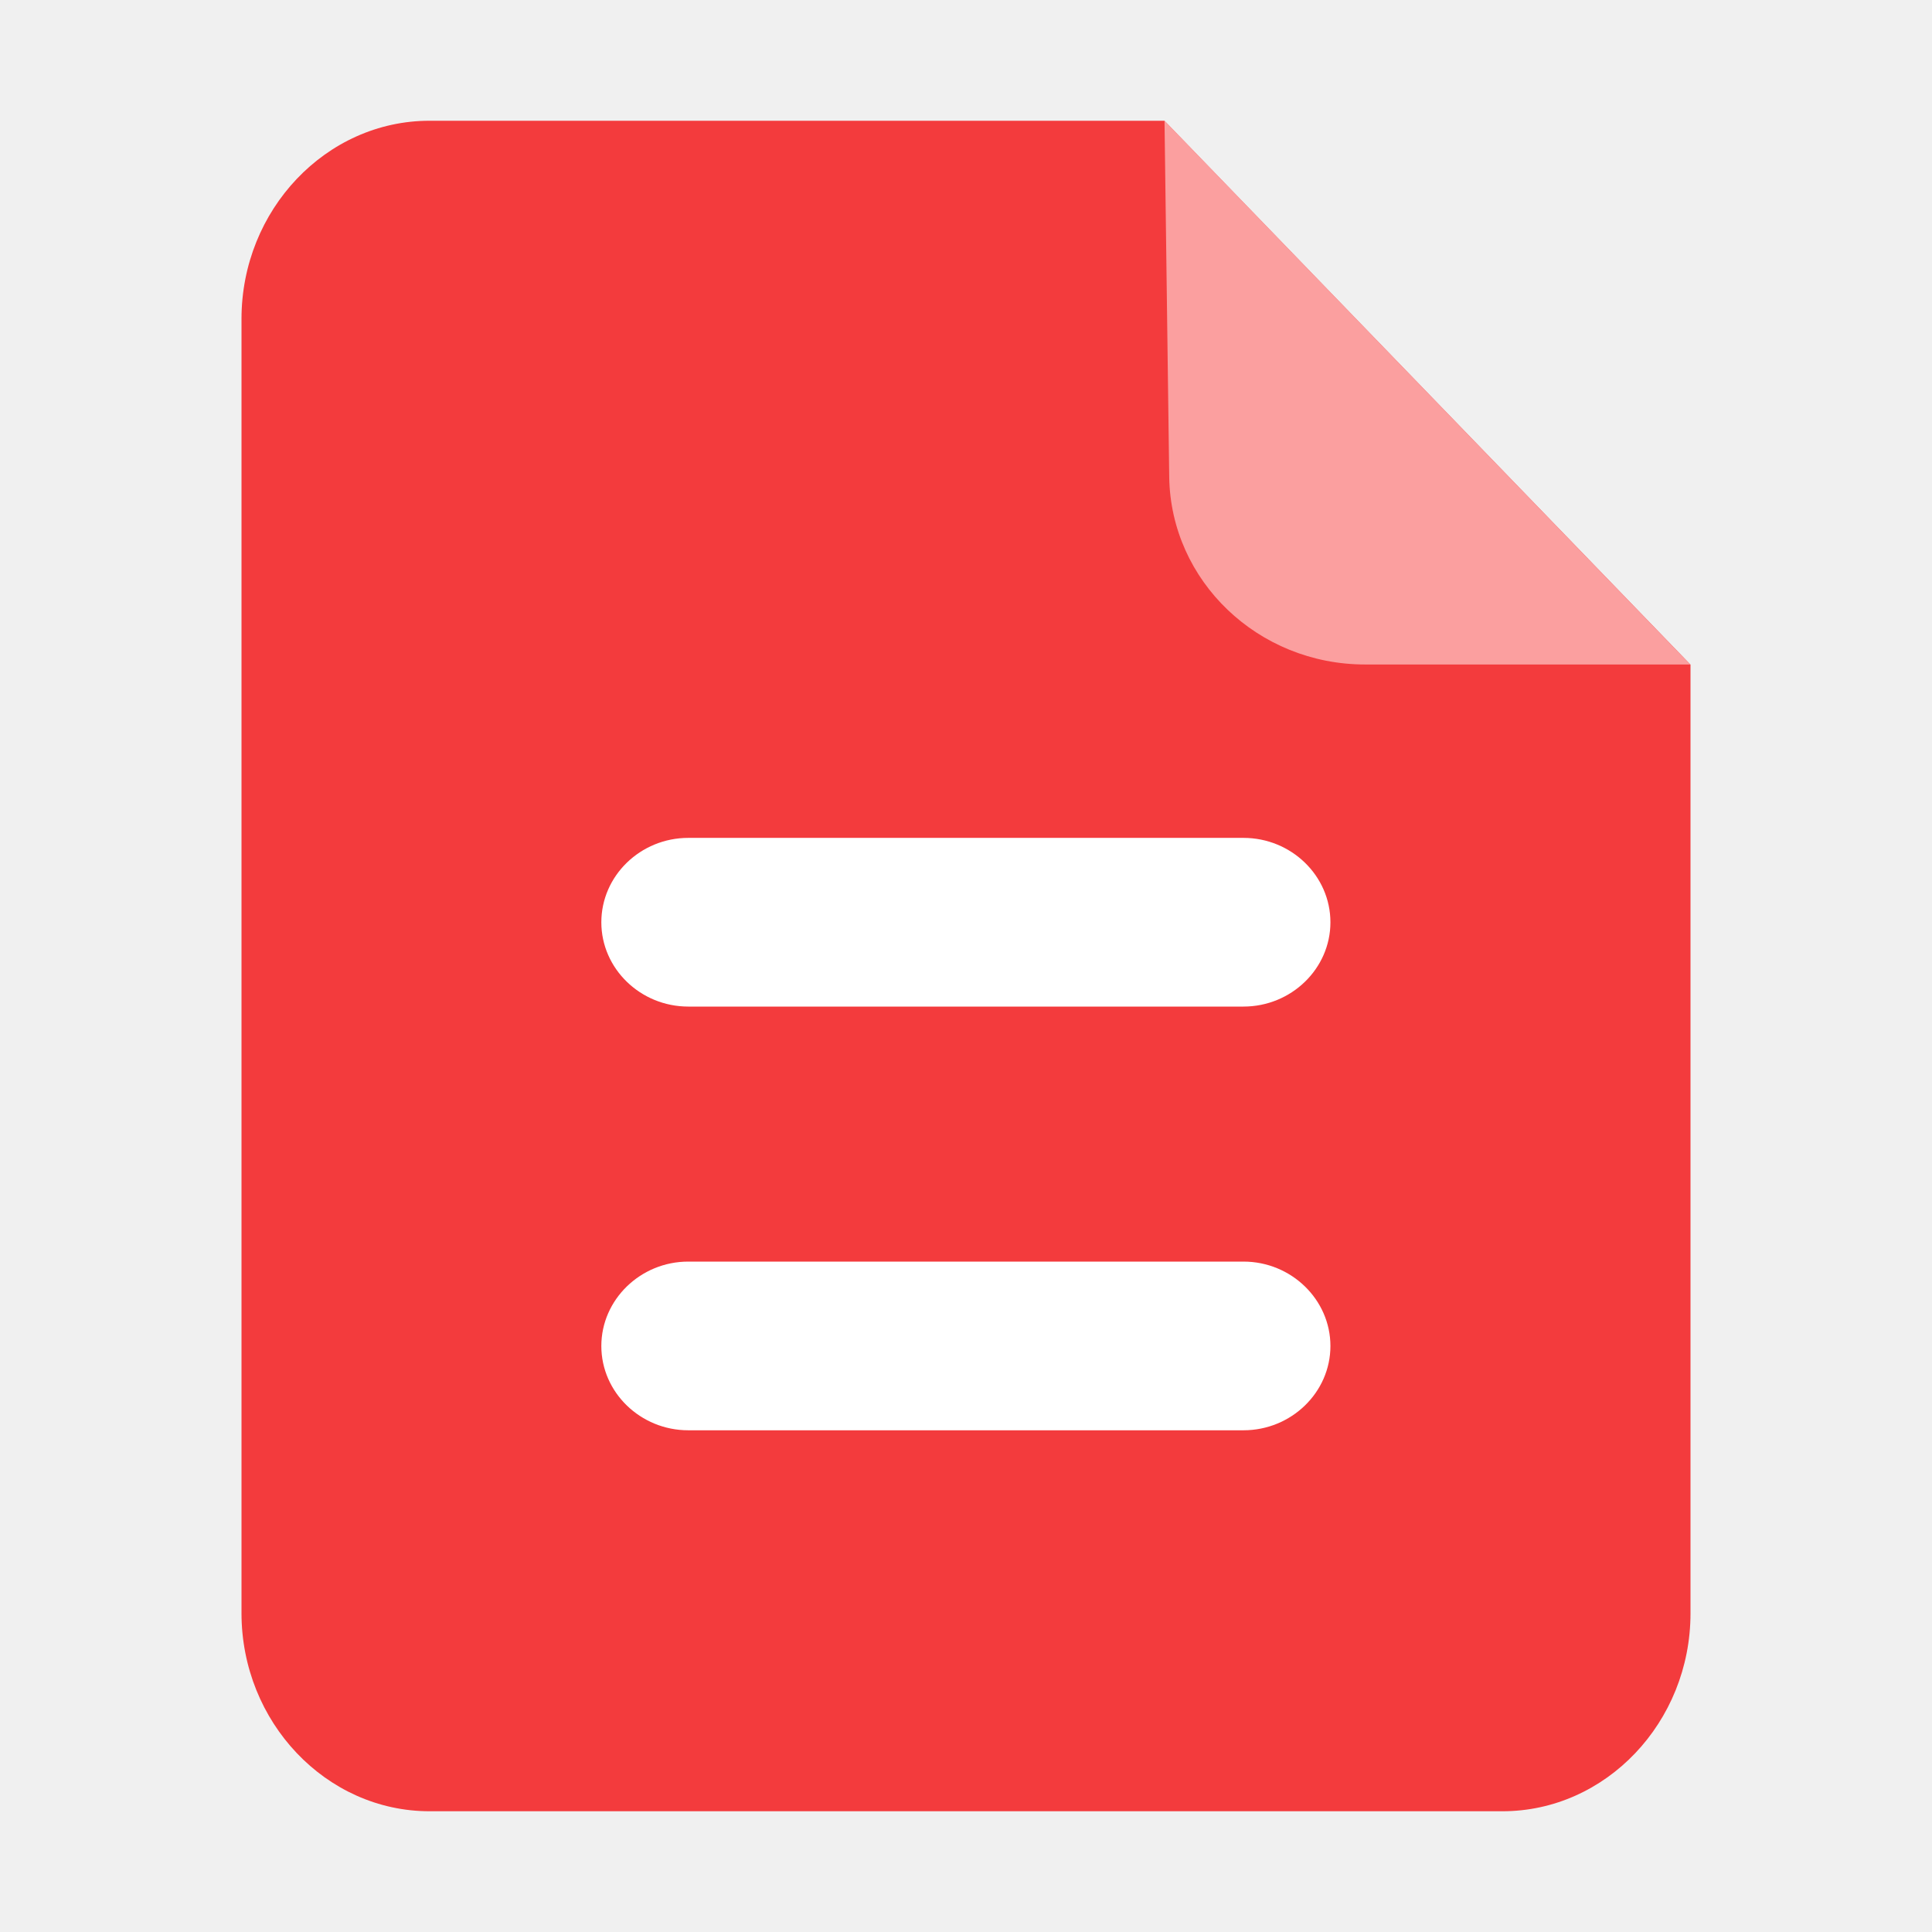
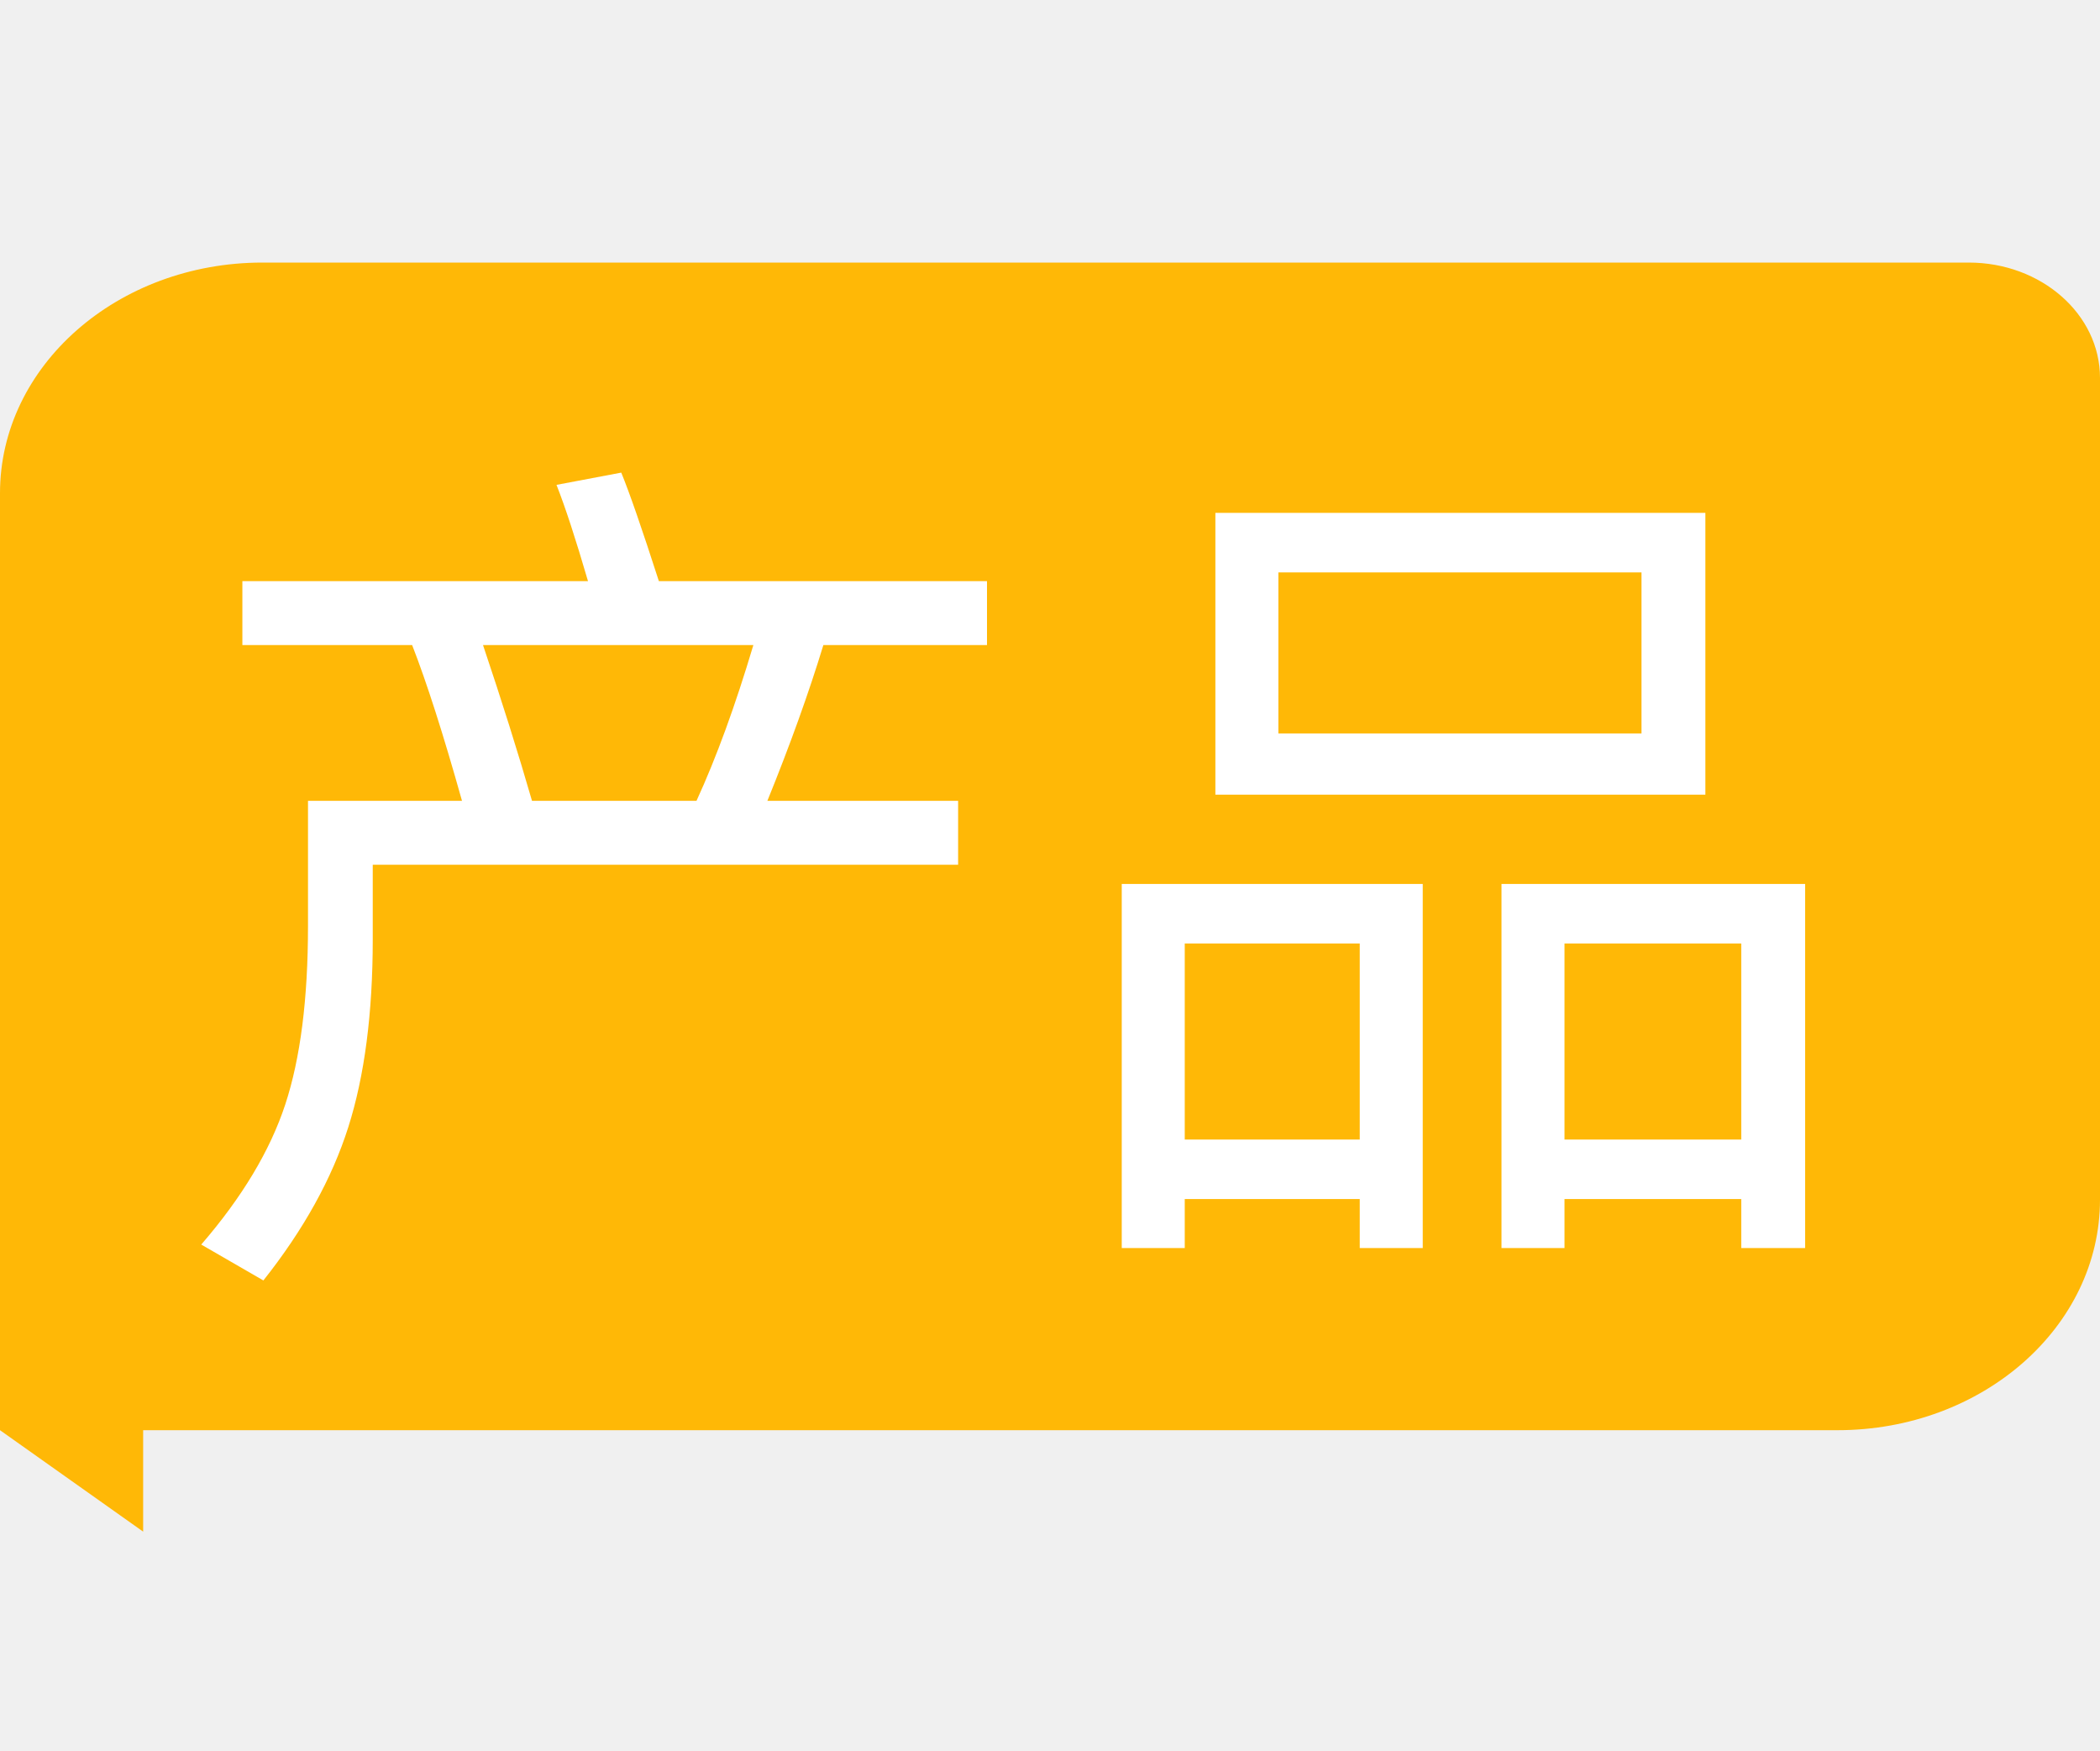
- <svg xmlns="http://www.w3.org/2000/svg" fill="none" version="1.1" width="16" height="16" viewBox="0 0 16 16">
+ <svg xmlns="http://www.w3.org/2000/svg" fill="none" version="1.1" width="24" height="20" viewBox="0 0 24 20">
  <defs>
-     <clipPath id="master_svg0_62_08476">
-       <rect x="0" y="0" width="16" height="16" rx="0" />
+     <clipPath id="master_svg0_71_05539">
+       <rect x="0" y="0" width="24" height="20" rx="0" />
    </clipPath>
  </defs>
-   <g clip-path="url(#master_svg0_62_08476)">
-     <path d="M14,5.504L14,13.361C14,14.263,13.299,15,12.443,15L3.557,15C2.701,15,2,14.262,2,13.359L2,2.641C2,1.738,2.701,1,3.557,1L9.644,1" fill="#F33B3D" fill-opacity="1" style="mix-blend-mode:passthrough" />
-     <path d="M9.644,1L13.998,5.503L11.305,5.503C10.418,5.503,9.696,4.811,9.683,3.952L9.644,1Z" fill="#FFC9C9" fill-opacity="1" style="opacity:0.7;" />
-     <path d="M10.298,8.336L5.7,8.336C5.304,8.336,4.98,8.022,4.98,7.638C4.98,7.253,5.304,6.939,5.7,6.939L10.298,6.939C10.694,6.939,11.018,7.253,11.018,7.638C11.018,8.022,10.694,8.336,10.298,8.336ZM10.298,11.845L5.7,11.845C5.304,11.845,4.98,11.531,4.98,11.147C4.98,10.763,5.304,10.448,5.7,10.448L10.298,10.448C10.694,10.448,11.018,10.763,11.018,11.147C11.018,11.531,10.694,11.845,10.298,11.845Z" fill="#FFFFFF" fill-opacity="1" style="mix-blend-mode:passthrough" />
+   <g clip-path="url(#master_svg0_71_05539)">
+     <path d="M3,3L22.5,3C23.328,3,24,3.59,24,4.318L24,13.706C24,15.161,22.657,16.341,21,16.341L0,16.341L0,5.635C0,4.18,1.343,3,3,3ZM0,16.341L1.636,16.341L1.636,17.5L0,16.341Z" fill="#FFB806" fill-opacity="1" style="mix-blend-mode:passthrough" />
+     <g>
+       <path d="M11.28,7.37L9.41,7.37Q9.16,8.19,8.77,9.15L10.95,9.15L10.95,9.88L4.26,9.88L4.26,10.73Q4.26,12,3.98,12.88Q3.7,13.76,3.01,14.63L2.3,14.22Q3,13.41,3.26,12.62Q3.52,11.83,3.52,10.58L3.52,9.15L5.28,9.15Q4.96,8.01,4.71,7.37L2.77,7.37L2.77,6.64L6.72,6.64Q6.51,5.92,6.36,5.54L7.1,5.4Q7.24,5.74,7.53,6.64L11.28,6.64L11.28,7.37ZM7.96,9.15Q8.3,8.41,8.61,7.37L5.52,7.37Q5.84,8.32,6.08,9.15L7.96,9.15ZM13.89,5.86L19.49,5.86L19.49,9.08L13.89,9.08L13.89,5.86ZM14.61,8.38L18.76,8.38L18.76,6.54L14.61,6.54L14.61,8.38ZM13.54,14.26L12.82,14.26L12.82,10.1L16.26,10.1L16.26,14.26L15.54,14.26L15.54,13.7L13.54,13.7L13.54,14.26ZM17.16,14.26L17.16,10.1L20.63,10.1L20.63,14.26L19.9,14.26L19.9,13.7L17.88,13.7L17.88,14.26L17.16,14.26ZM15.54,13.02L15.54,10.78L13.54,10.78L13.54,13.02L15.54,13.02ZM17.88,10.78L17.88,13.02L19.9,13.02L19.9,10.78L17.88,10.78Z" fill="#FFFFFF" fill-opacity="1" />
+     </g>
  </g>
</svg>
